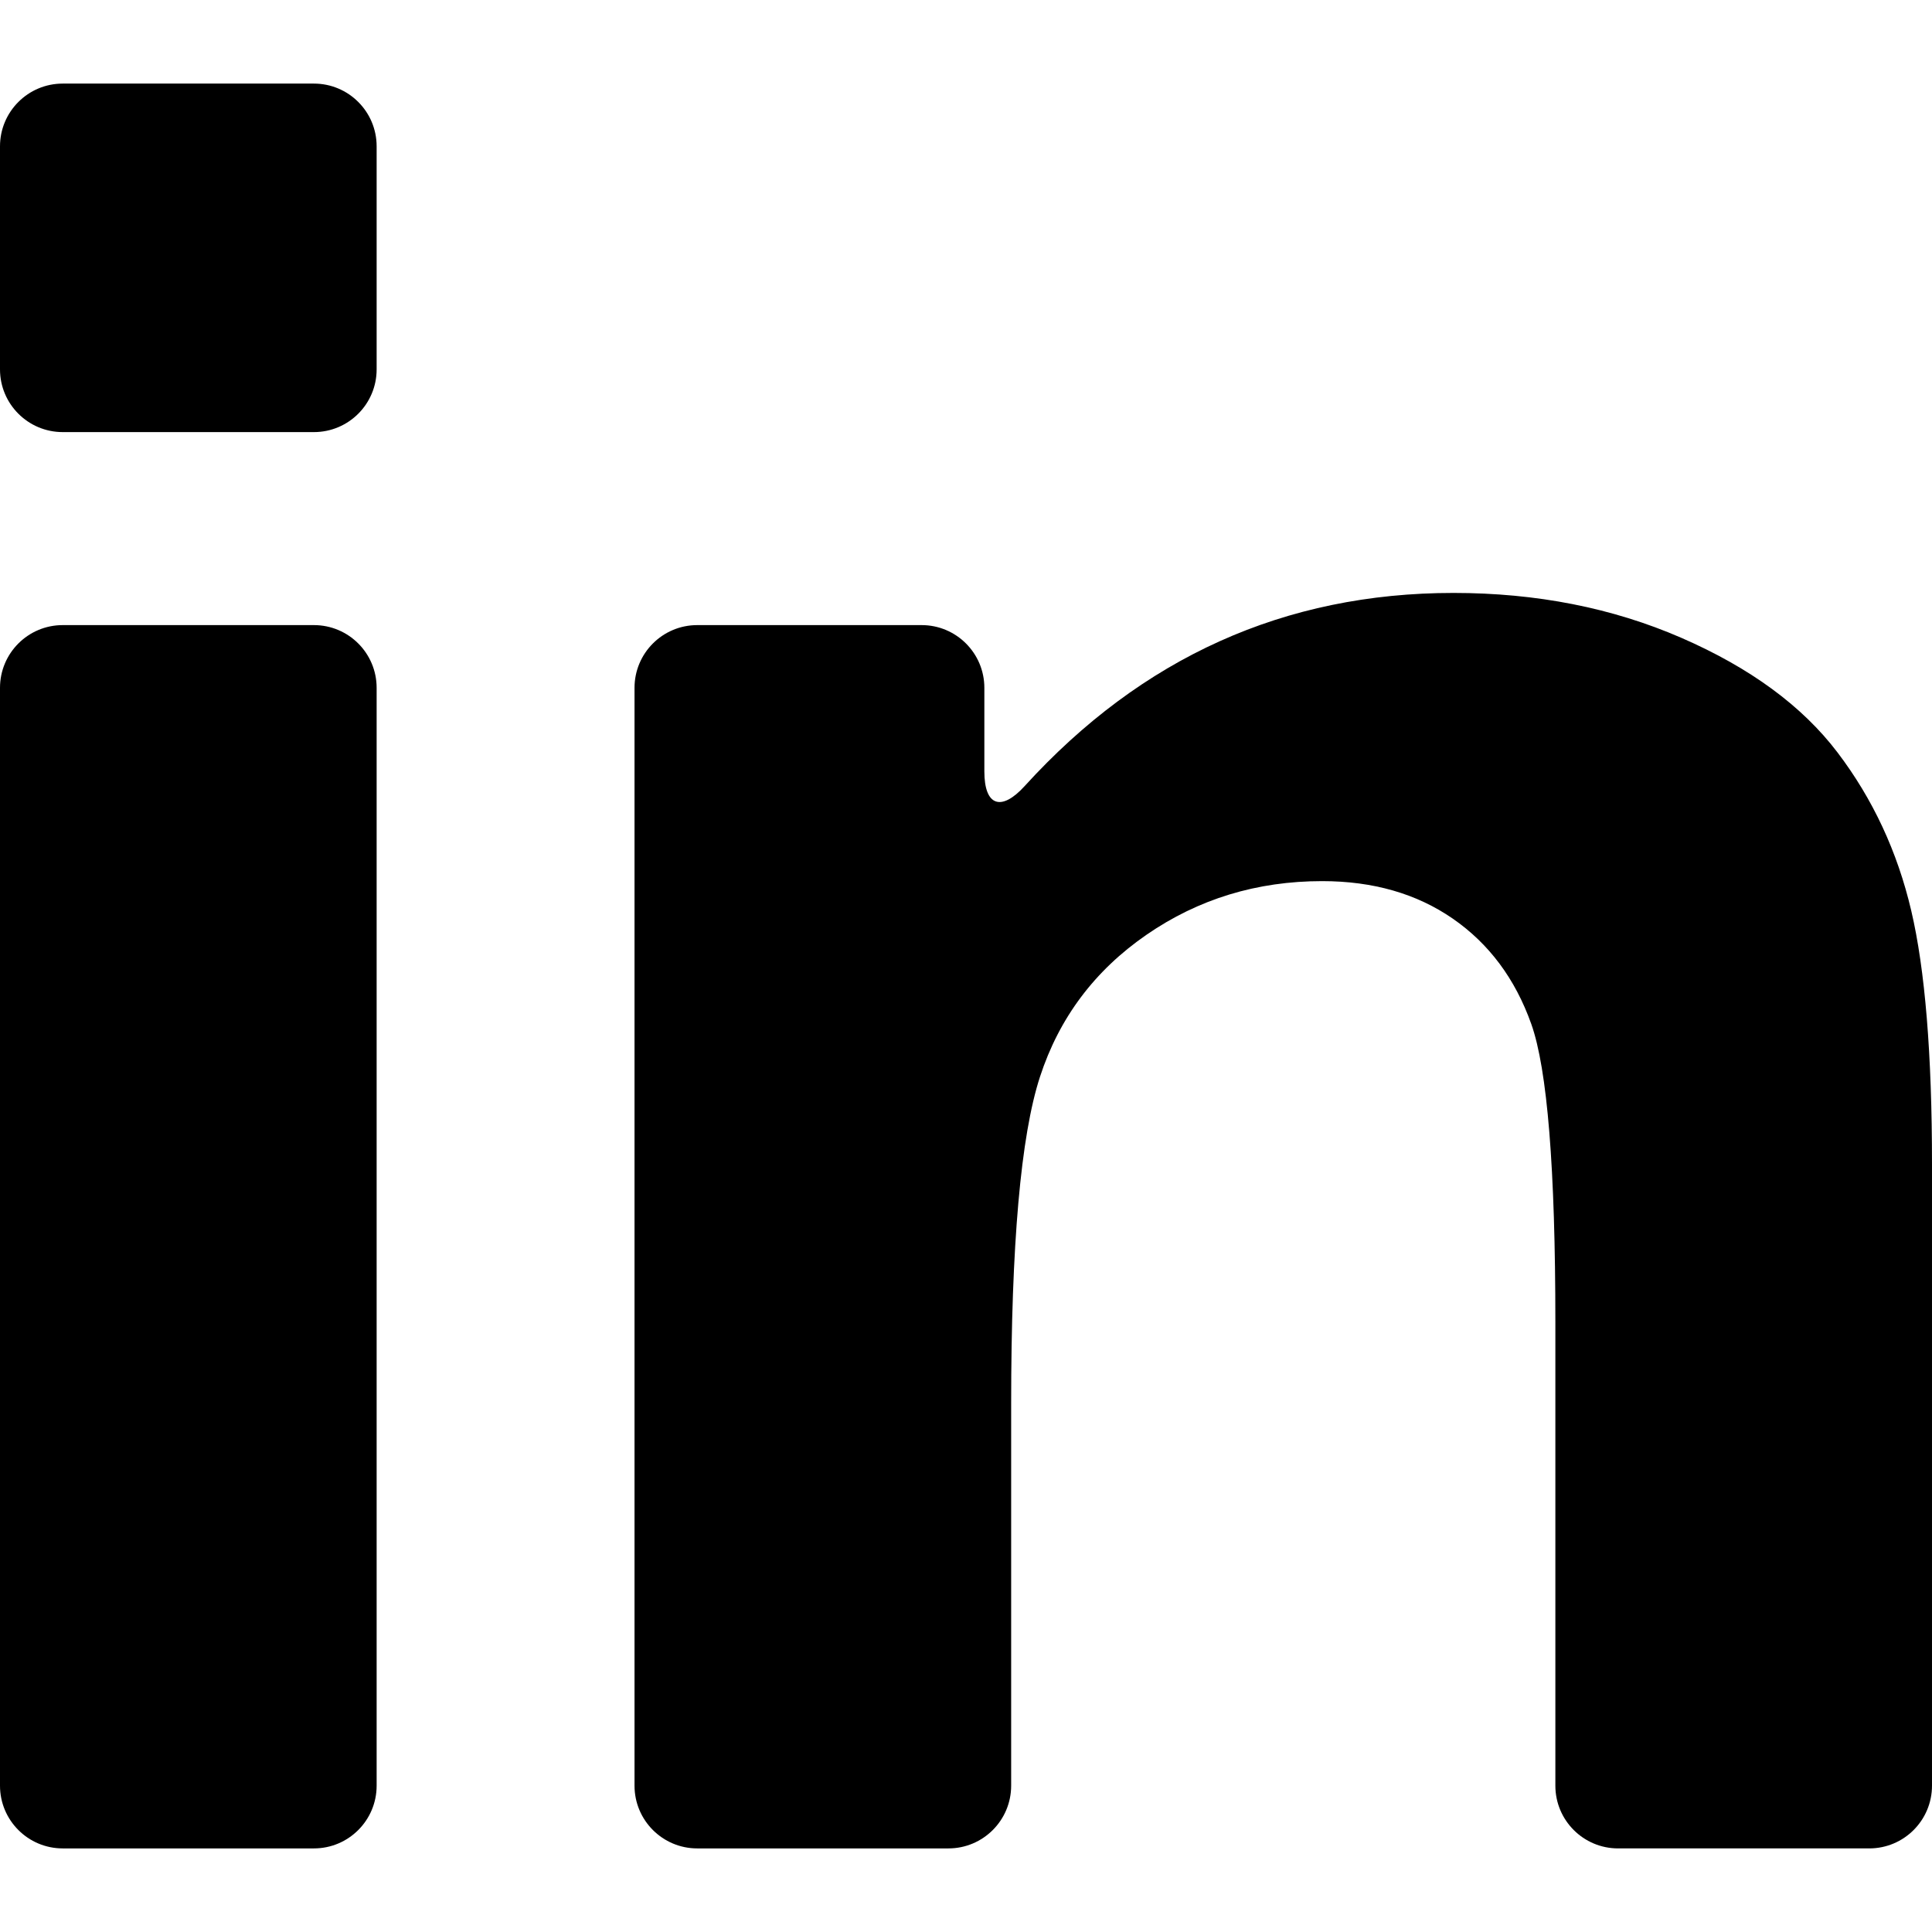
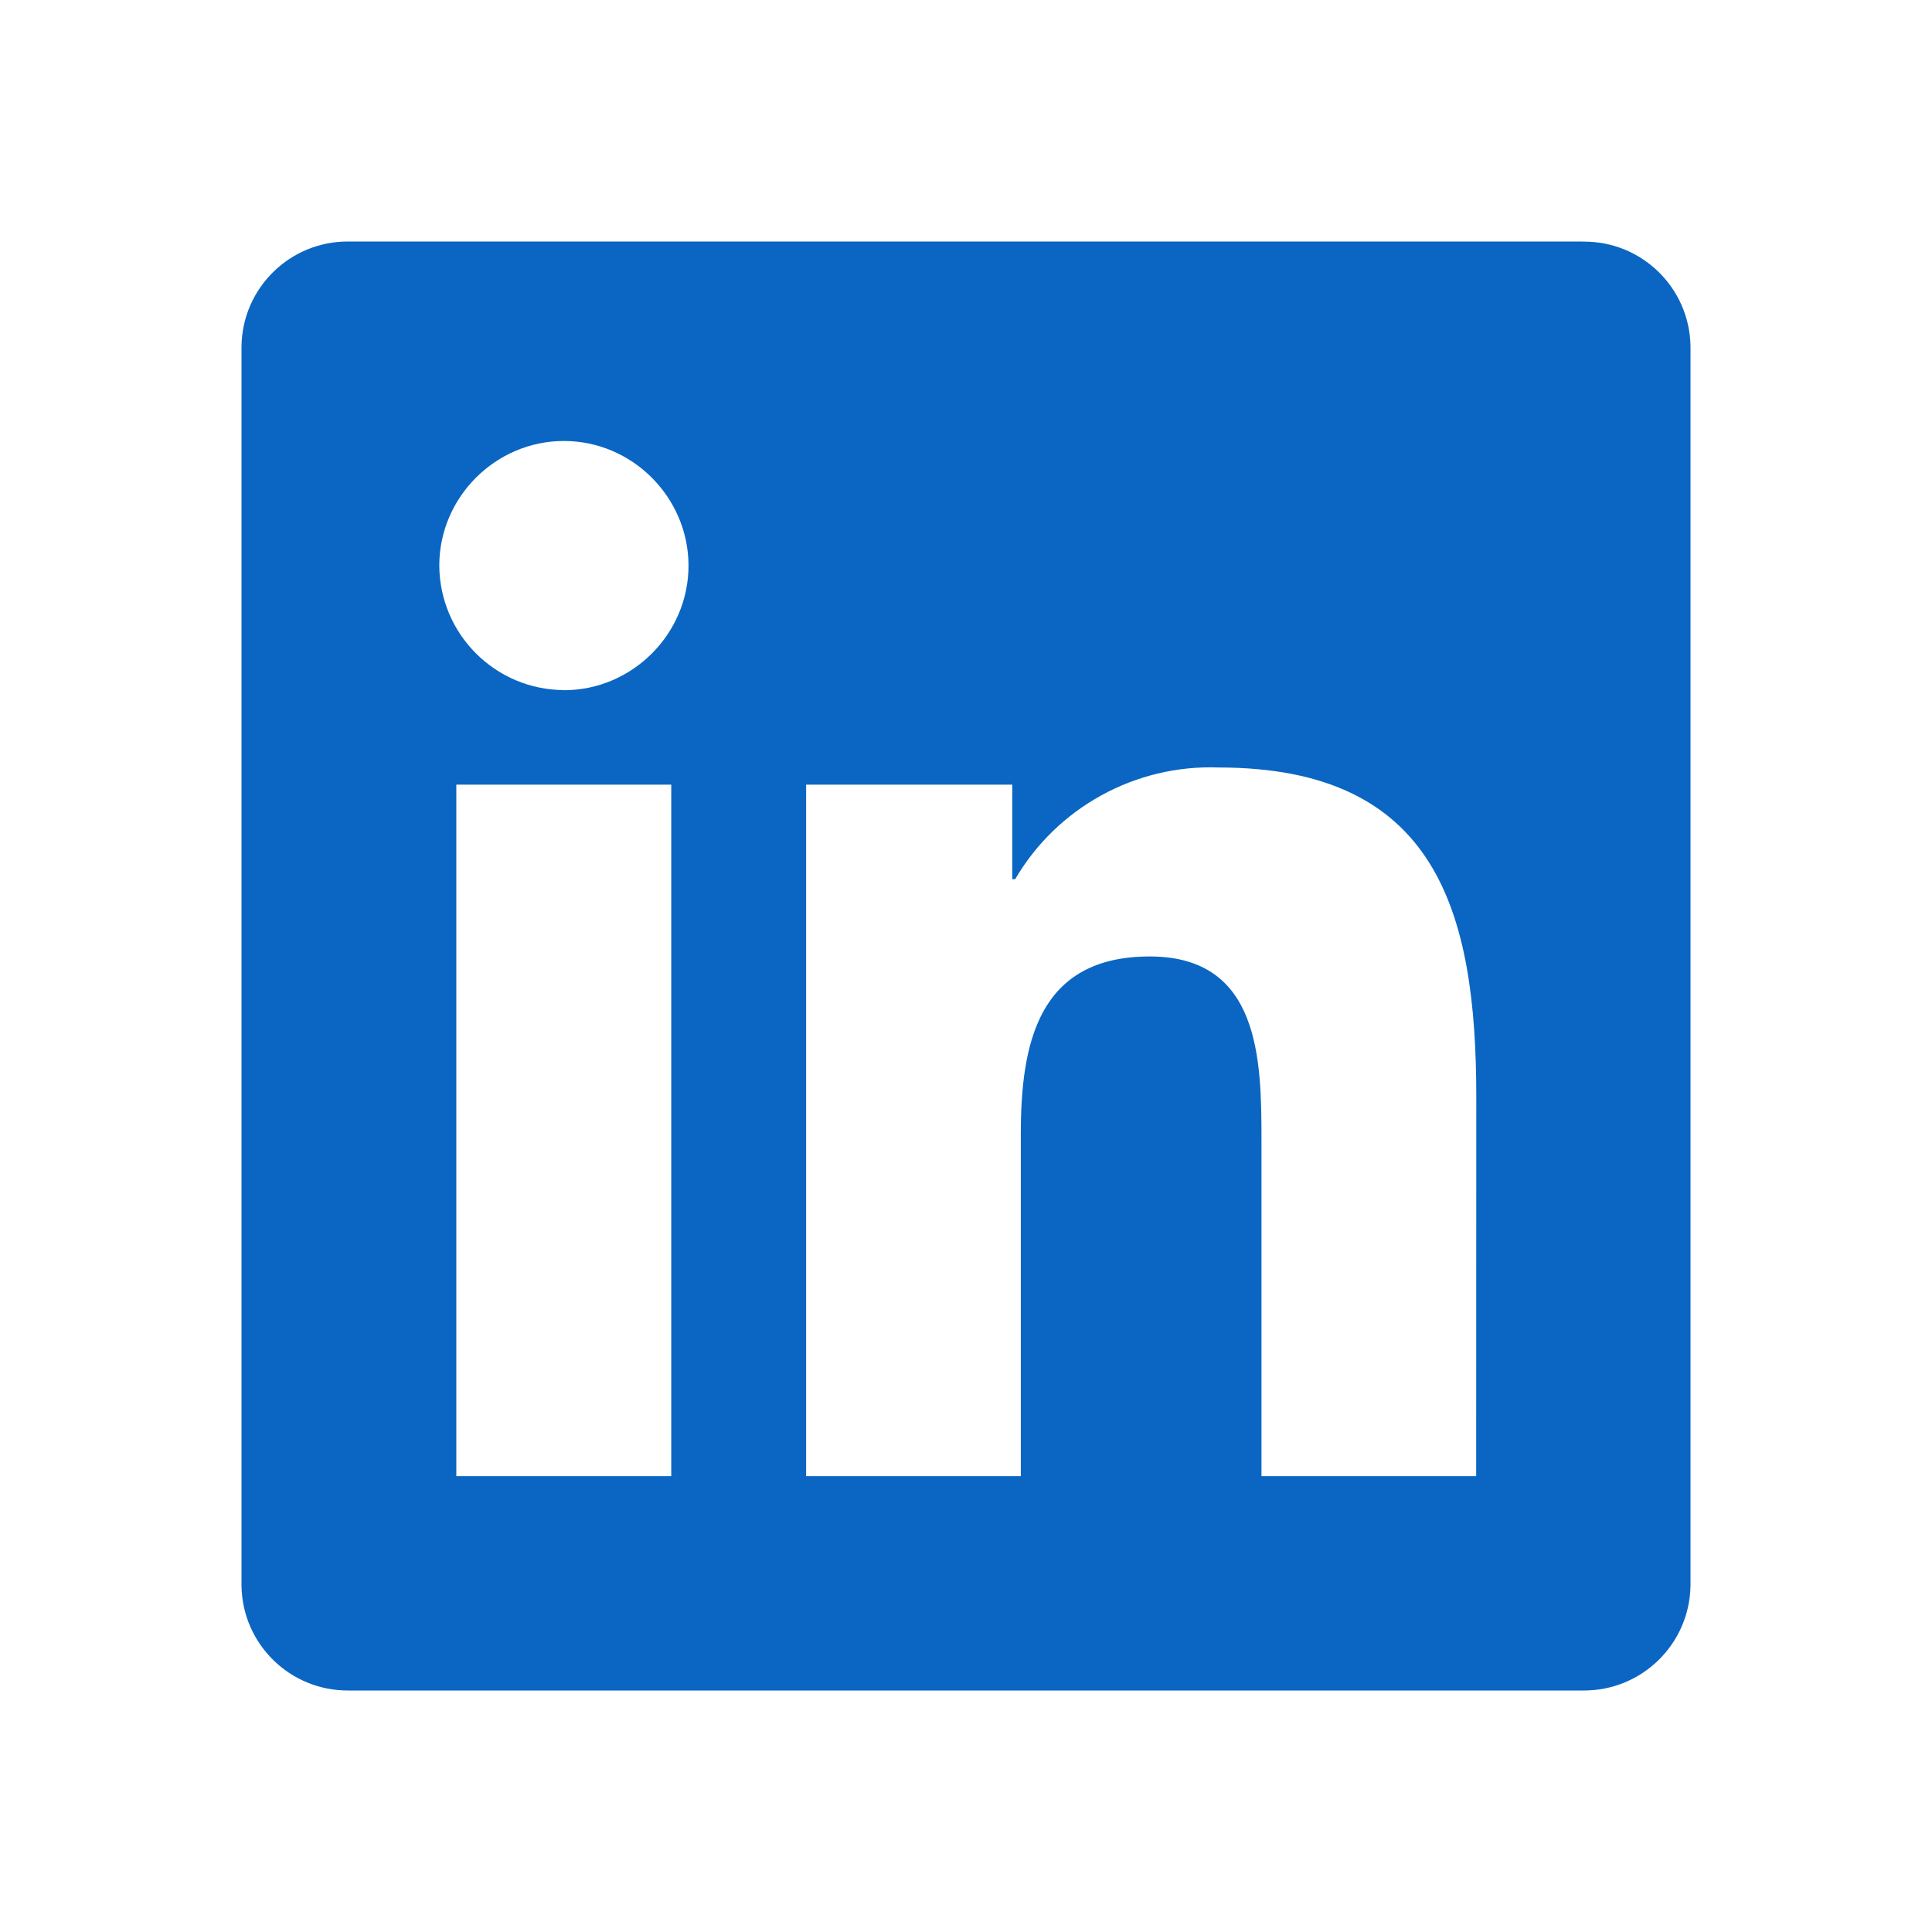
- <svg xmlns="http://www.w3.org/2000/svg" fill="#000000" version="1.1" id="Capa_1" width="800px" height="800px" viewBox="0 0 552.77 552.77" xml:space="preserve">
-   <g>
-     <g>
-       <path d="M17.95,528.854h71.861c9.914,0,17.95-8.037,17.95-17.951V196.8c0-9.915-8.036-17.95-17.95-17.95H17.95    C8.035,178.85,0,186.885,0,196.8v314.103C0,520.816,8.035,528.854,17.95,528.854z" />
-       <path d="M17.95,123.629h71.861c9.914,0,17.95-8.036,17.95-17.95V41.866c0-9.914-8.036-17.95-17.95-17.95H17.95    C8.035,23.916,0,31.952,0,41.866v63.813C0,115.593,8.035,123.629,17.95,123.629z" />
-       <path d="M525.732,215.282c-10.098-13.292-24.988-24.223-44.676-32.791c-19.688-8.562-41.42-12.846-65.197-12.846    c-48.268,0-89.168,18.421-122.699,55.27c-6.672,7.332-11.523,5.729-11.523-4.186V196.8c0-9.915-8.037-17.95-17.951-17.95h-64.192    c-9.915,0-17.95,8.035-17.95,17.95v314.103c0,9.914,8.036,17.951,17.95,17.951h71.861c9.915,0,17.95-8.037,17.95-17.951V401.666    c0-45.508,2.748-76.701,8.244-93.574c5.494-16.873,15.66-30.422,30.488-40.649c14.83-10.227,31.574-15.343,50.24-15.343    c14.572,0,27.037,3.58,37.393,10.741c10.355,7.16,17.834,17.19,22.436,30.104c4.604,12.912,6.904,41.354,6.904,85.33v132.627    c0,9.914,8.035,17.951,17.949,17.951h71.861c9.914,0,17.949-8.037,17.949-17.951V333.02c0-31.445-1.982-55.607-5.941-72.48    S535.836,228.581,525.732,215.282z" />
-     </g>
-   </g>
+ <svg xmlns="http://www.w3.org/2000/svg" width="800px" height="800px" viewBox="0 0 16 16" fill="none">
+   <path fill="#0A66C2" d="M12.225 12.225h-1.778V9.44c0-.664-.012-1.519-.925-1.519-.926 0-1.068.724-1.068 1.47v2.834H6.676V6.498h1.707v.783h.024c.348-.594.996-.95 1.684-.925 1.802 0 2.135 1.185 2.135 2.728l-.001 3.14zM4.67 5.715a1.037 1.037 0 01-1.032-1.031c0-.566.466-1.032 1.032-1.032.566 0 1.031.466 1.032 1.032 0 .566-.466 1.032-1.032 1.032zm.889 6.51h-1.78V6.498h1.78v5.727zM13.11 2H2.885A.88.88 0 002 2.866v10.268a.88.88 0 00.885.866h10.226a.882.882 0 00.889-.866V2.865a.88.88 0 00-.889-.864z" />
</svg>
